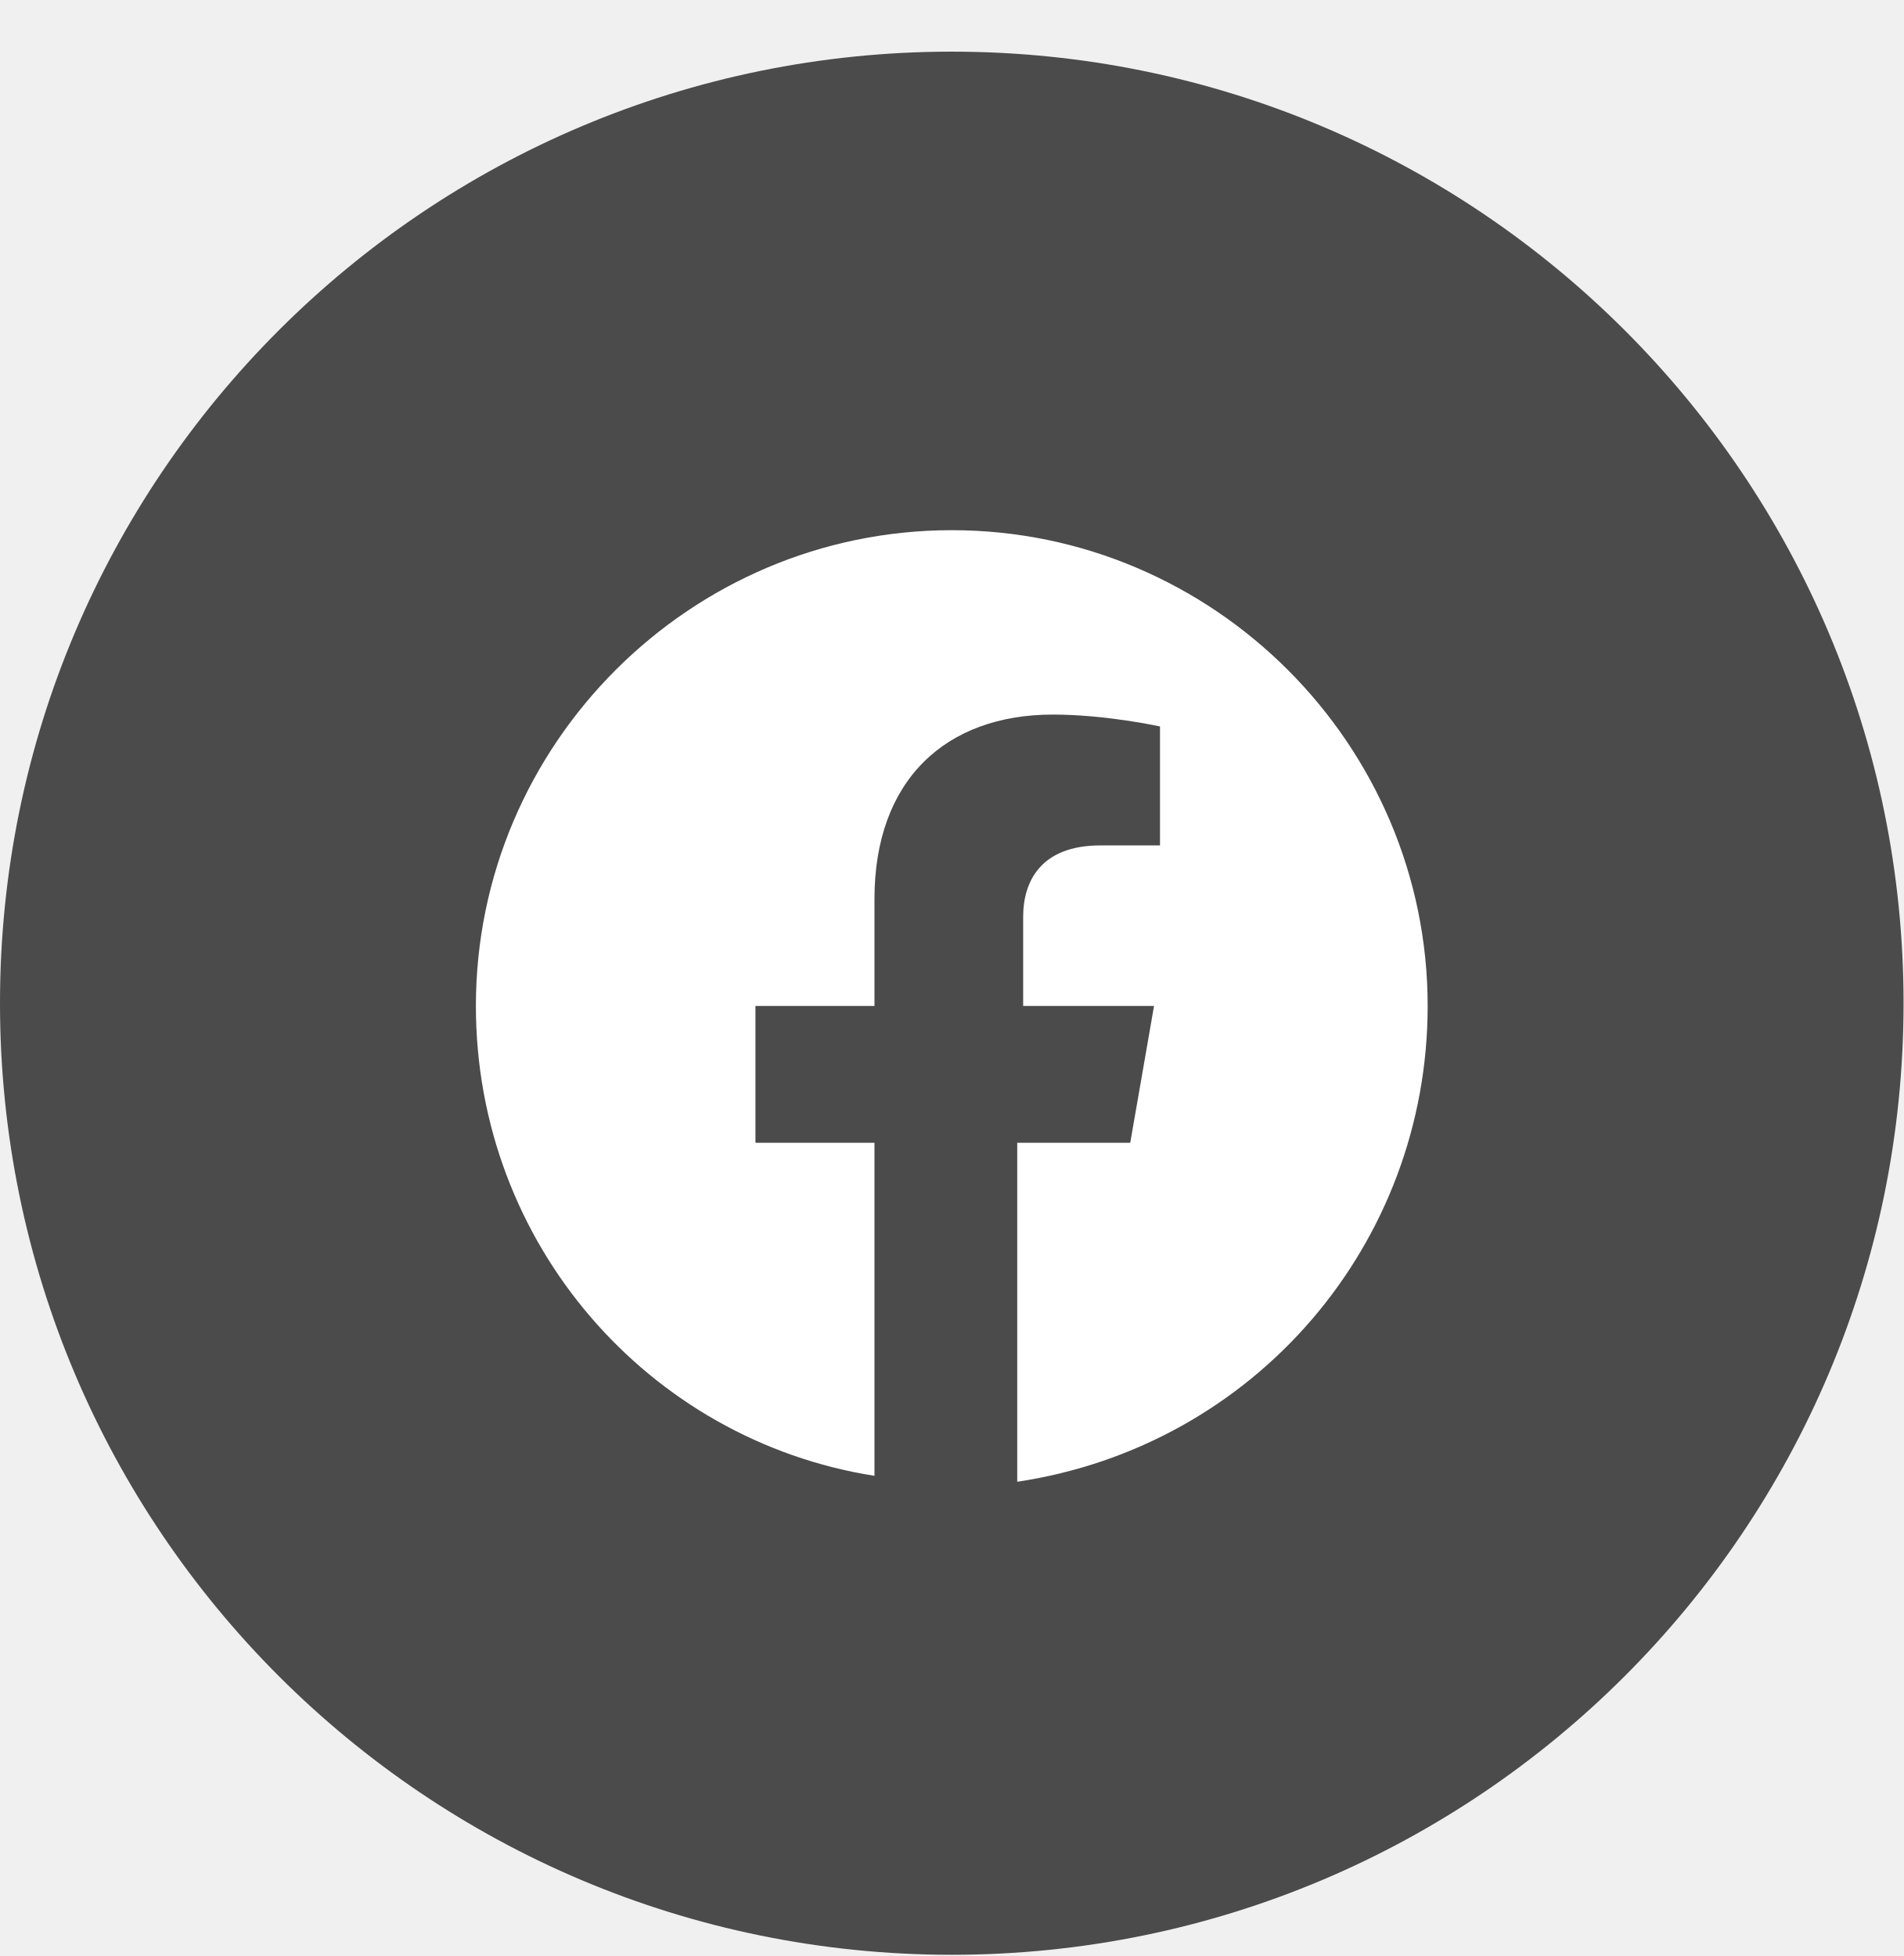
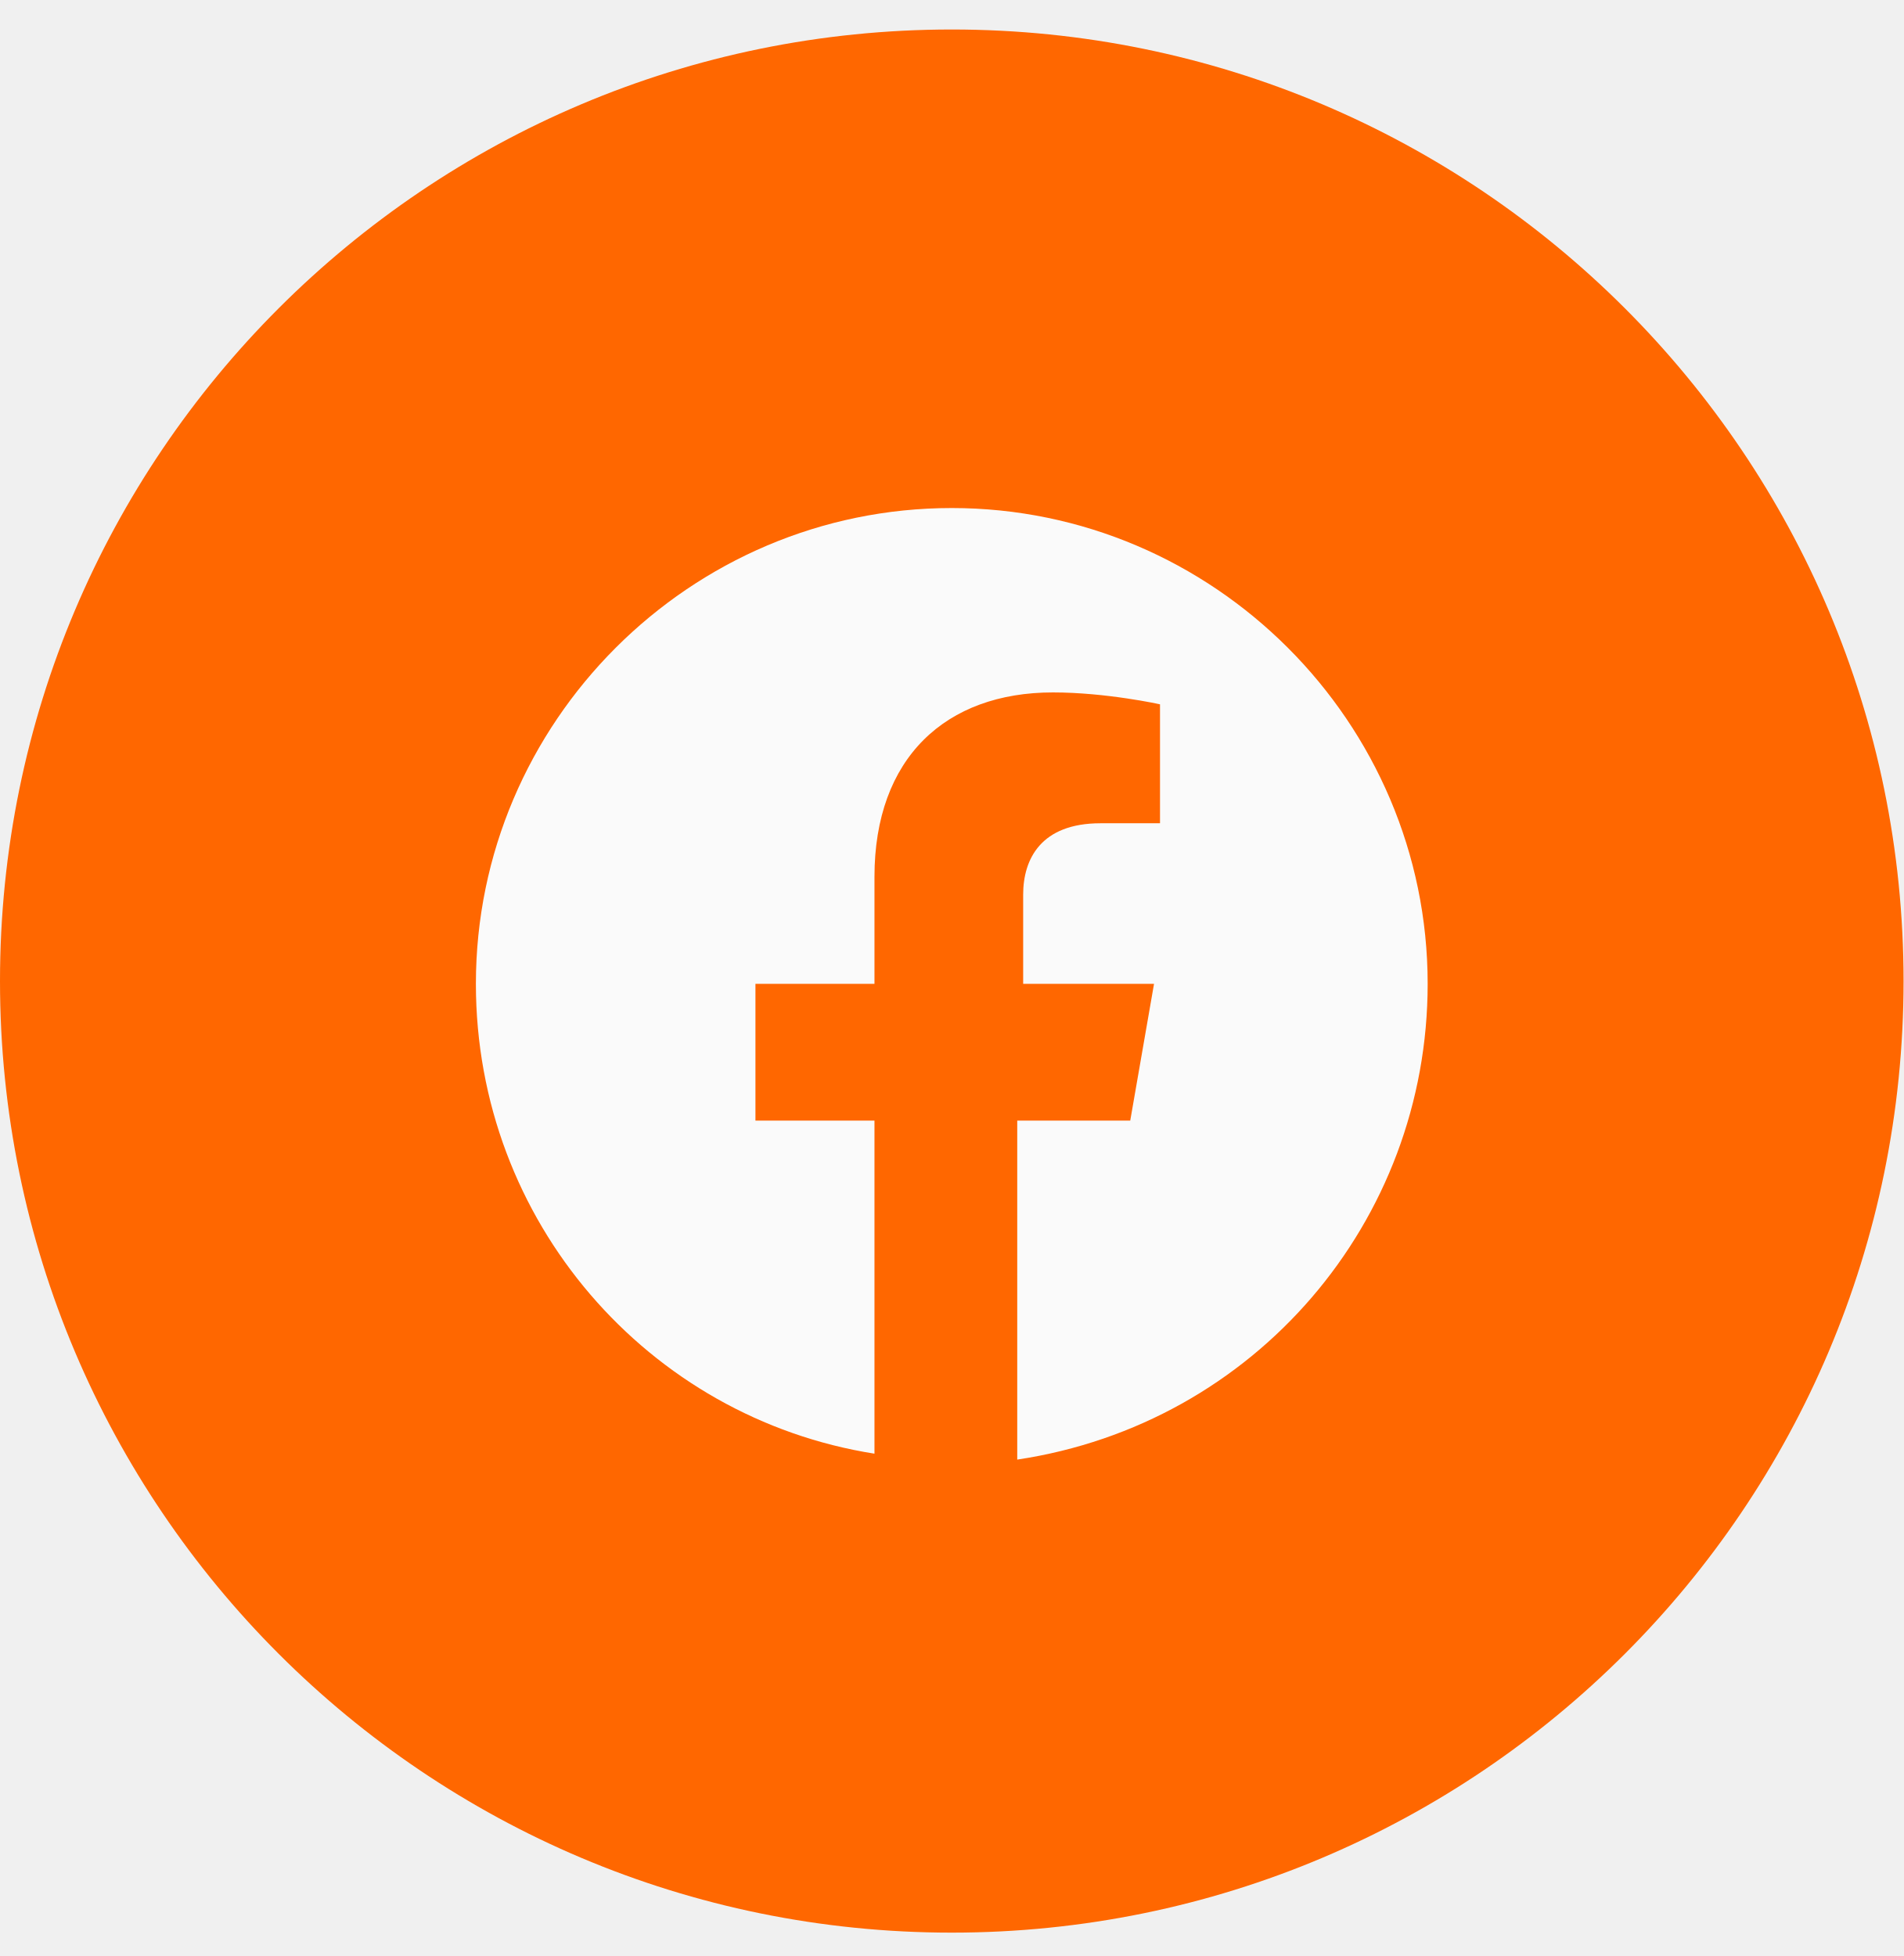
<svg xmlns="http://www.w3.org/2000/svg" width="36" height="37" viewBox="0 0 36 37" fill="none">
-   <path d="M0 18.977C0 28.918 8.059 36.977 18 36.977C27.941 36.977 36 28.918 36 18.977C36 9.035 27.941 0.977 18 0.977C8.059 0.977 0 9.035 0 18.977Z" fill="#4B4B4B" />
-   <path d="M27 19.029C27 14.079 22.95 10.029 18 10.029C13.05 10.029 9 14.079 9 19.029C9 23.529 12.262 27.242 16.538 27.917V21.617H14.287V19.029H16.538V17.004C16.538 14.754 17.887 13.517 19.913 13.517C20.925 13.517 21.938 13.742 21.938 13.742V15.992H20.812C19.688 15.992 19.35 16.667 19.35 17.342V19.029H21.825L21.375 21.617H19.238V28.029C23.738 27.354 27 23.529 27 19.029Z" fill="white" />
+   <path d="M0 18.558C0 28.499 8.059 36.558 18 36.558C27.941 36.558 36 28.499 36 18.558C36 8.616 27.941 0.558 18 0.558C8.059 0.558 0 8.616 0 18.558Z" fill="#FF6700" />
+   <path d="M27 18.61C27 13.66 22.95 9.61 18 9.61C13.05 9.61 9 13.66 9 18.61C9 23.11 12.262 26.823 16.538 27.498V21.198H14.287V18.61H16.538V16.585C16.538 14.335 17.887 13.098 19.913 13.098C20.925 13.098 21.938 13.323 21.938 13.323V15.573H20.812C19.688 15.573 19.35 16.248 19.35 16.923V18.61H21.825L21.375 21.198H19.238V27.61C23.738 26.935 27 23.11 27 18.61Z" fill="#FAFAFA" />
</svg>
